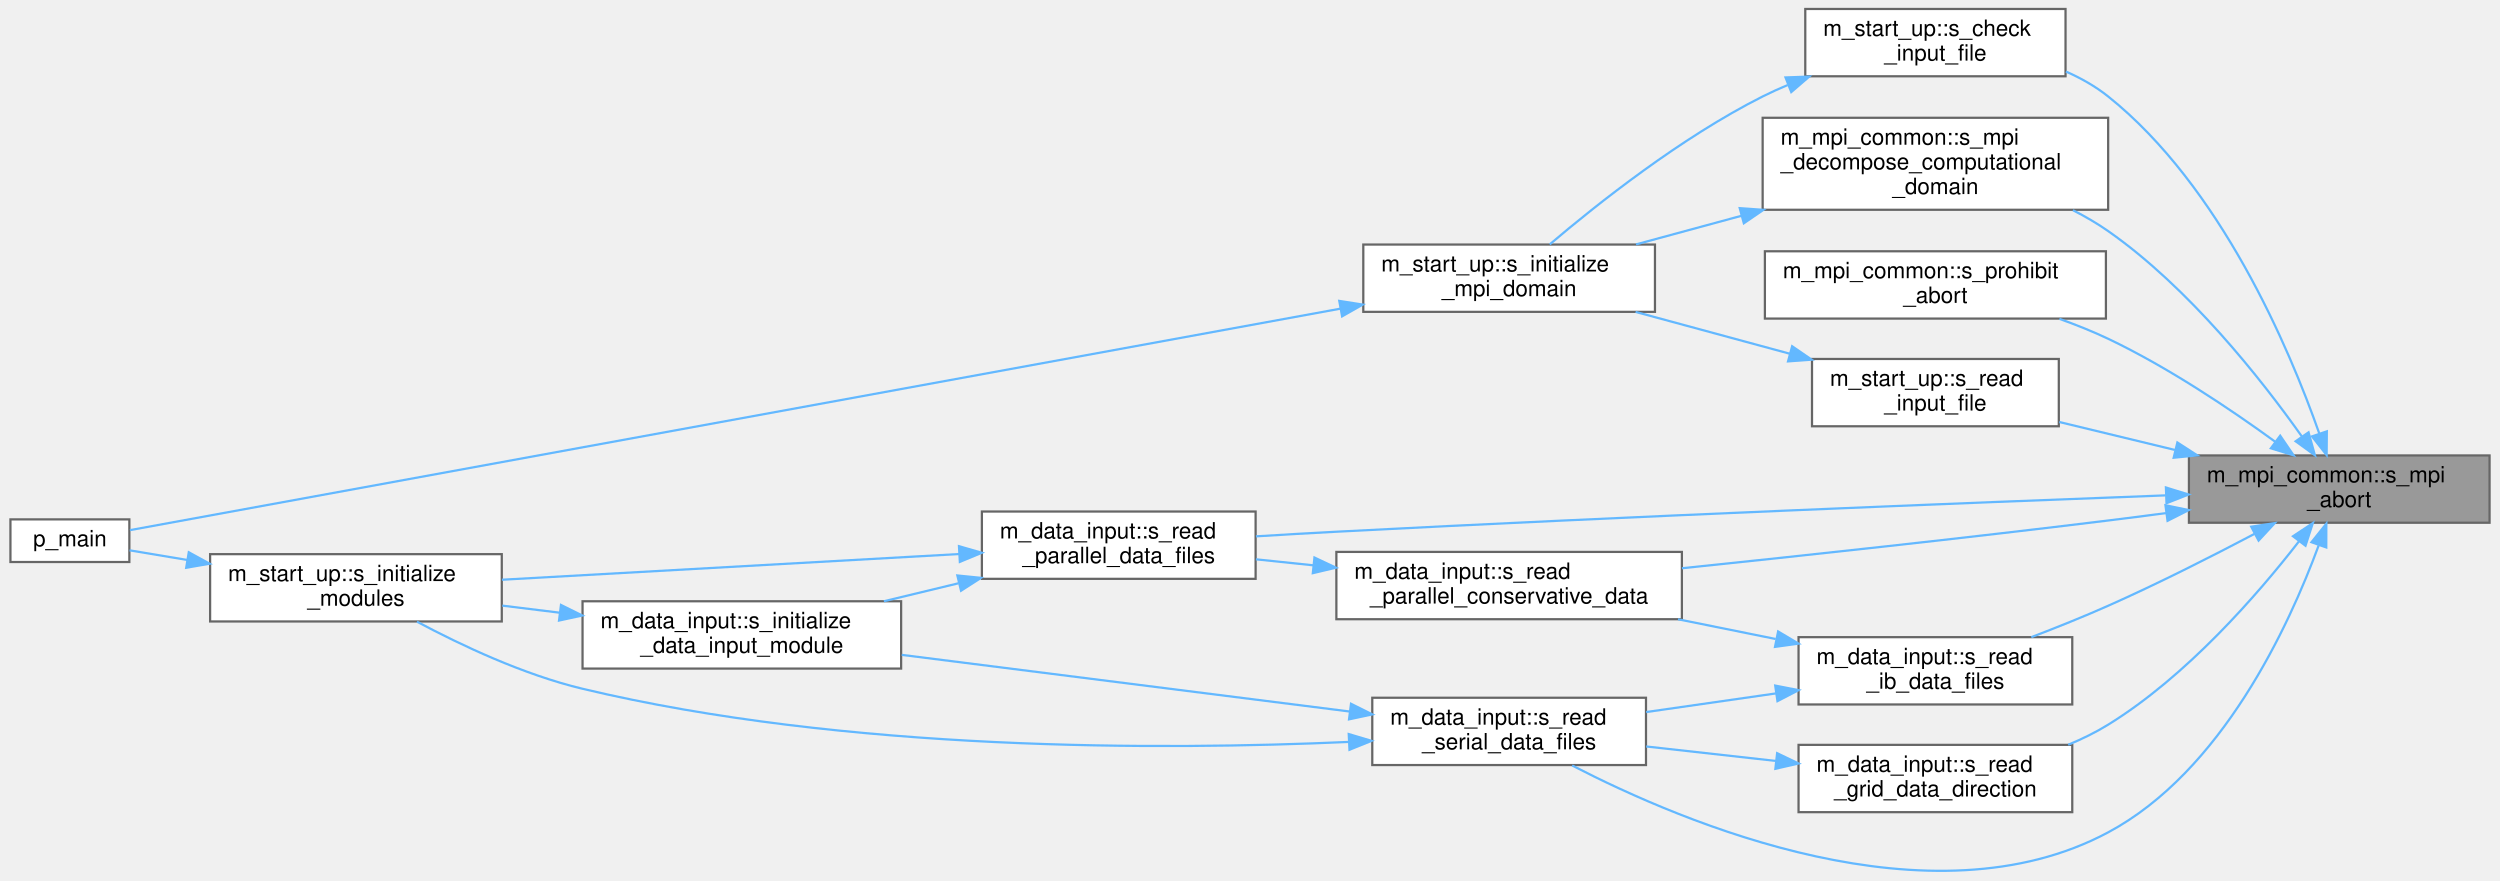
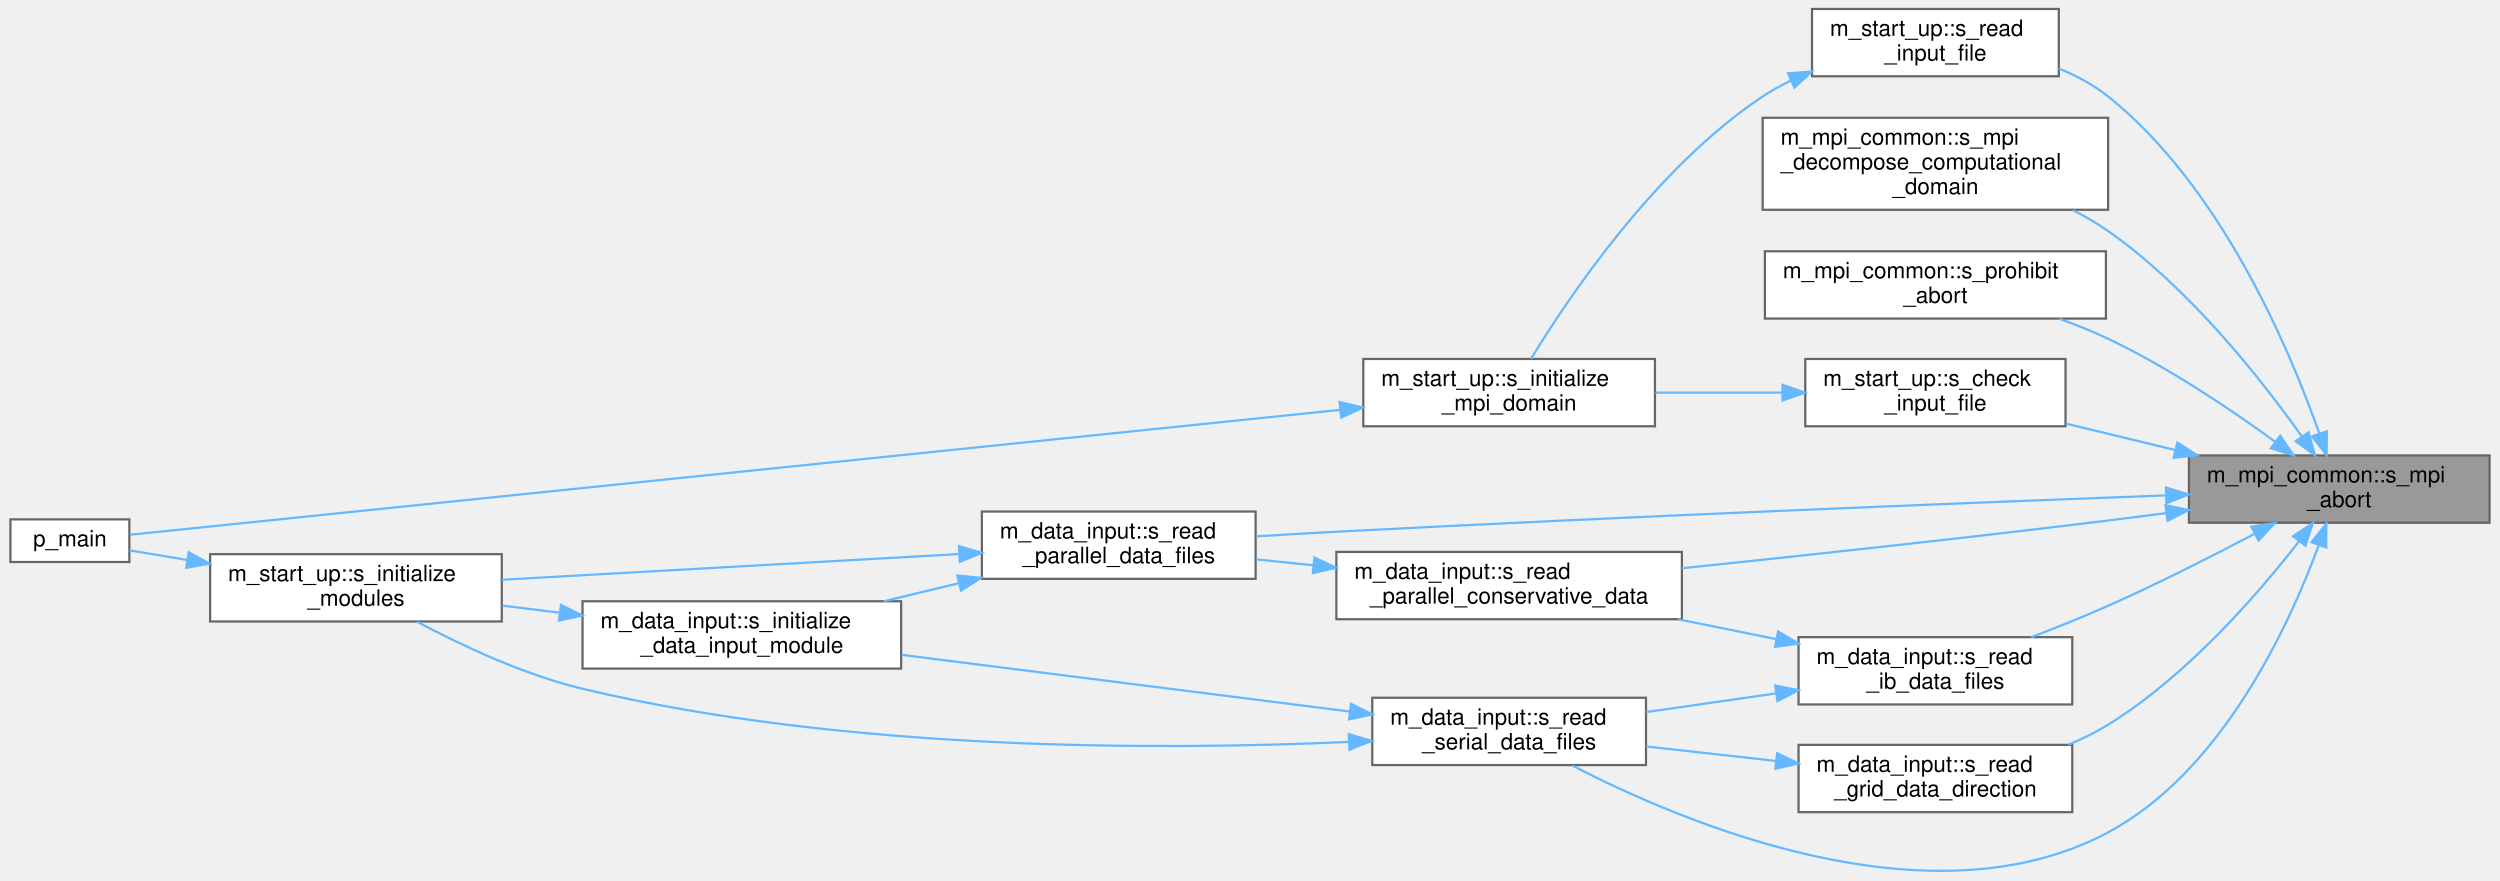
<svg xmlns="http://www.w3.org/2000/svg" xmlns:xlink="http://www.w3.org/1999/xlink" width="1113pt" height="392pt" viewBox="0.00 0.00 1113.00 392.46">
  <g id="graph0" class="graph" transform="scale(1 1) rotate(0) translate(4 388.46)">
    <g id="Node000001" class="node">
      <g id="a_Node000001">
        <a xlink:title="The subroutine terminates the MPI execution environment.">
          <polygon fill="#999999" stroke="#666666" points="1105,-185.46 971,-185.46 971,-155.46 1105,-155.46 1105,-185.46" />
          <text text-anchor="start" x="979" y="-173.46" font-family="Helvetica,sans-Serif" font-size="10.00">m_mpi_common::s_mpi</text>
          <text text-anchor="middle" x="1038" y="-162.46" font-family="Helvetica,sans-Serif" font-size="10.00">_abort</text>
        </a>
      </g>
    </g>
    <g id="Node000002" class="node">
      <g id="a_Node000002">
        <a xlink:href="namespacem__start__up.html#a045a171a9b44005a0e190f9a99784853" target="_top" xlink:title="Checking that the user inputs make sense, i.e. that the individual choices are compatible with the co...">
-           <polygon fill="white" stroke="#666666" points="916,-384.46 800,-384.46 800,-354.46 916,-354.46 916,-384.46" />
-           <text text-anchor="start" x="808" y="-372.46" font-family="Helvetica,sans-Serif" font-size="10.00">m_start_up::s_check</text>
-           <text text-anchor="middle" x="858" y="-361.46" font-family="Helvetica,sans-Serif" font-size="10.00">_input_file</text>
+           <polygon fill="white" stroke="#666666" points="916,-228.46 800,-228.46 800,-198.46 916,-198.46 916,-228.46" />
+           <text text-anchor="start" x="808" y="-216.46" font-family="Helvetica,sans-Serif" font-size="10.00">m_start_up::s_check</text>
+           <text text-anchor="middle" x="858" y="-205.46" font-family="Helvetica,sans-Serif" font-size="10.00">_input_file</text>
        </a>
      </g>
    </g>
    <g id="edge1_Node000001_Node000002" class="edge">
      <g id="a_edge1_Node000001_Node000002">
        <a xlink:title=" ">
-           <path fill="none" stroke="#63b8ff" d="M1029.07,-195.34C1015.72,-233.26 985.21,-305.31 935,-345.46 929.38,-349.95 922.91,-353.61 916.16,-356.58" />
-           <polygon fill="#63b8ff" stroke="#63b8ff" points="1032.47,-196.2 1032.38,-185.61 1025.85,-193.95 1032.47,-196.2" />
+           <path fill="none" stroke="#63b8ff" d="M964.78,-187.9C948.59,-191.81 931.63,-195.91 916.15,-199.65" />
+           <polygon fill="#63b8ff" stroke="#63b8ff" points="965.85,-191.24 974.74,-185.49 964.2,-184.44 965.85,-191.24" />
        </a>
      </g>
    </g>
    <g id="Node000005" class="node">
      <g id="a_Node000005">
        <a xlink:href="namespacem__mpi__common.html#afe54fe25c12eda7afe195fbf0fa166fc" target="_top" xlink:title="The purpose of this procedure is to optimally decompose the computational domain among the available ...">
          <polygon fill="white" stroke="#666666" points="935,-335.96 781,-335.96 781,-294.96 935,-294.96 935,-335.96" />
          <text text-anchor="start" x="789" y="-323.96" font-family="Helvetica,sans-Serif" font-size="10.00">m_mpi_common::s_mpi</text>
          <text text-anchor="start" x="789" y="-312.96" font-family="Helvetica,sans-Serif" font-size="10.00">_decompose_computational</text>
          <text text-anchor="middle" x="858" y="-301.96" font-family="Helvetica,sans-Serif" font-size="10.00">_domain</text>
        </a>
      </g>
    </g>
    <g id="edge4_Node000001_Node000005" class="edge">
      <g id="a_edge4_Node000001_Node000005">
        <a xlink:title=" ">
          <path fill="none" stroke="#63b8ff" d="M1021.33,-193.92C1003.21,-219.49 971.18,-260.13 935,-285.46 930.12,-288.87 924.79,-291.97 919.3,-294.77" />
          <polygon fill="#63b8ff" stroke="#63b8ff" points="1024.32,-195.76 1027.15,-185.55 1018.57,-191.77 1024.32,-195.76" />
        </a>
      </g>
    </g>
    <g id="Node000006" class="node">
      <g id="a_Node000006">
        <a xlink:href="namespacem__mpi__common.html#a4d03f5fc95657b6bec1f89221295b0cc" target="_top" xlink:title=" ">
          <polygon fill="white" stroke="#666666" points="934,-276.46 782,-276.46 782,-246.46 934,-246.46 934,-276.46" />
          <text text-anchor="start" x="790" y="-264.46" font-family="Helvetica,sans-Serif" font-size="10.00">m_mpi_common::s_prohibit</text>
          <text text-anchor="middle" x="858" y="-253.46" font-family="Helvetica,sans-Serif" font-size="10.00">_abort</text>
        </a>
      </g>
    </g>
-     <g id="edge6_Node000001_Node000006" class="edge">
-       <g id="a_edge6_Node000001_Node000006">
+     <g id="edge5_Node000001_Node000006" class="edge">
+       <g id="a_edge5_Node000001_Node000006">
        <a xlink:title=" ">
          <path fill="none" stroke="#63b8ff" d="M1009.39,-191.61C989.54,-206.05 961.67,-224.78 935,-237.46 928.13,-240.72 920.7,-243.69 913.27,-246.34" />
          <polygon fill="#63b8ff" stroke="#63b8ff" points="1011.68,-194.27 1017.64,-185.52 1007.52,-188.64 1011.68,-194.27" />
        </a>
      </g>
    </g>
    <g id="Node000007" class="node">
      <g id="a_Node000007">
        <a xlink:href="namespacem__data__input.html#a888fdc1ceb8dcce14220719df6a6f23f" target="_top" xlink:title="Helper subroutine to read grid data files for a given direction.">
          <polygon fill="white" stroke="#666666" points="919,-56.46 797,-56.46 797,-26.46 919,-26.46 919,-56.46" />
          <text text-anchor="start" x="805" y="-44.46" font-family="Helvetica,sans-Serif" font-size="10.00">m_data_input::s_read</text>
          <text text-anchor="middle" x="858" y="-33.46" font-family="Helvetica,sans-Serif" font-size="10.00">_grid_data_direction</text>
        </a>
      </g>
    </g>
-     <g id="edge7_Node000001_Node000007" class="edge">
-       <g id="a_edge7_Node000001_Node000007">
+     <g id="edge6_Node000001_Node000007" class="edge">
+       <g id="a_edge6_Node000001_Node000007">
        <a xlink:title=" ">
          <path fill="none" stroke="#63b8ff" d="M1020.05,-147.17C1001.61,-123.42 970.06,-87.09 935,-65.46 929.47,-62.04 923.4,-59.07 917.19,-56.5" />
          <polygon fill="#63b8ff" stroke="#63b8ff" points="1017.39,-149.45 1026.23,-155.3 1022.96,-145.22 1017.39,-149.45" />
        </a>
      </g>
    </g>
    <g id="Node000008" class="node">
      <g id="a_Node000008">
        <a xlink:href="namespacem__data__input.html#a94700a0b549ac60847be9f4f0ab94adf" target="_top" xlink:title="This subroutine is called at each time-step that has to be post-processed in order to read the raw da...">
          <polygon fill="white" stroke="#666666" points="729,-77.46 607,-77.46 607,-47.46 729,-47.46 729,-77.46" />
          <text text-anchor="start" x="615" y="-65.46" font-family="Helvetica,sans-Serif" font-size="10.00">m_data_input::s_read</text>
          <text text-anchor="middle" x="668" y="-54.46" font-family="Helvetica,sans-Serif" font-size="10.00">_serial_data_files</text>
        </a>
      </g>
    </g>
-     <g id="edge23_Node000001_Node000008" class="edge">
-       <g id="a_edge23_Node000001_Node000008">
+     <g id="edge22_Node000001_Node000008" class="edge">
+       <g id="a_edge22_Node000001_Node000008">
        <a xlink:title=" ">
          <path fill="none" stroke="#63b8ff" d="M1028.81,-145.3C1015.58,-109.35 985.72,-44.6 935,-17.46 855.92,24.87 746.3,-21.31 696.09,-47.27" />
          <polygon fill="#63b8ff" stroke="#63b8ff" points="1025.62,-146.78 1032.25,-155.05 1032.22,-144.45 1025.62,-146.78" />
        </a>
      </g>
    </g>
    <g id="Node000011" class="node">
      <g id="a_Node000011">
        <a xlink:href="namespacem__data__input.html#ab706af65baa287cc6e78ab873a4e67e9" target="_top" xlink:title="Helper subroutine to read IB data files.">
          <polygon fill="white" stroke="#666666" points="919,-104.46 797,-104.46 797,-74.46 919,-74.46 919,-104.46" />
          <text text-anchor="start" x="805" y="-92.46" font-family="Helvetica,sans-Serif" font-size="10.00">m_data_input::s_read</text>
          <text text-anchor="middle" x="858" y="-81.46" font-family="Helvetica,sans-Serif" font-size="10.00">_ib_data_files</text>
        </a>
      </g>
    </g>
-     <g id="edge13_Node000001_Node000011" class="edge">
-       <g id="a_edge13_Node000001_Node000011">
+     <g id="edge12_Node000001_Node000011" class="edge">
+       <g id="a_edge12_Node000001_Node000011">
        <a xlink:title=" ">
          <path fill="none" stroke="#63b8ff" d="M1000.24,-150.51C981.04,-140.4 957.01,-128.23 935,-118.46 924.03,-113.58 911.97,-108.75 900.74,-104.46" />
          <polygon fill="#63b8ff" stroke="#63b8ff" points="998.77,-153.7 1009.25,-155.29 1002.05,-147.51 998.77,-153.7" />
        </a>
      </g>
    </g>
    <g id="Node000012" class="node">
      <g id="a_Node000012">
        <a xlink:href="namespacem__data__input.html#a5139fe69b24a1dc0e32b632e9bf5d0ee" target="_top" xlink:title="Helper subroutine to read parallel conservative variable data.">
          <polygon fill="white" stroke="#666666" points="745,-142.46 591,-142.46 591,-112.46 745,-112.46 745,-142.46" />
          <text text-anchor="start" x="599" y="-130.46" font-family="Helvetica,sans-Serif" font-size="10.00">m_data_input::s_read</text>
          <text text-anchor="middle" x="668" y="-119.46" font-family="Helvetica,sans-Serif" font-size="10.00">_parallel_conservative_data</text>
        </a>
      </g>
    </g>
-     <g id="edge21_Node000001_Node000012" class="edge">
-       <g id="a_edge21_Node000001_Node000012">
+     <g id="edge20_Node000001_Node000012" class="edge">
+       <g id="a_edge20_Node000001_Node000012">
        <a xlink:title=" ">
          <path fill="none" stroke="#63b8ff" d="M960.77,-159.76C952.08,-158.61 943.35,-157.48 935,-156.46 871.03,-148.58 798.26,-140.72 745.03,-135.18" />
          <polygon fill="#63b8ff" stroke="#63b8ff" points="960.54,-163.26 970.92,-161.11 961.47,-156.32 960.54,-163.26" />
        </a>
      </g>
    </g>
    <g id="Node000013" class="node">
      <g id="a_Node000013">
        <a xlink:href="namespacem__data__input.html#a1e9dfd5c6be77bbfa34abb90c77216b4" target="_top" xlink:title="This subroutine is called at each time-step that has to be post-processed in order to parallel-read t...">
          <polygon fill="white" stroke="#666666" points="555,-160.46 433,-160.46 433,-130.46 555,-130.46 555,-160.46" />
          <text text-anchor="start" x="441" y="-148.46" font-family="Helvetica,sans-Serif" font-size="10.00">m_data_input::s_read</text>
          <text text-anchor="middle" x="494" y="-137.46" font-family="Helvetica,sans-Serif" font-size="10.00">_parallel_data_files</text>
        </a>
      </g>
    </g>
-     <g id="edge22_Node000001_Node000013" class="edge">
-       <g id="a_edge22_Node000001_Node000013">
+     <g id="edge21_Node000001_Node000013" class="edge">
+       <g id="a_edge21_Node000001_Node000013">
        <a xlink:title=" ">
          <path fill="none" stroke="#63b8ff" d="M960.61,-167.66C871.77,-164.31 720.72,-158.27 591,-151.46 579.41,-150.85 567.04,-150.13 555.16,-149.4" />
          <polygon fill="#63b8ff" stroke="#63b8ff" points="960.74,-171.17 970.86,-168.05 961,-164.17 960.74,-171.17" />
        </a>
      </g>
    </g>
    <g id="Node000014" class="node">
      <g id="a_Node000014">
        <a xlink:href="namespacem__start__up.html#a5df8ed5a8e1268f3d48821ee0dd8772a" target="_top" xlink:title="Reads the configuration file post_process.inp, in order to populate parameters in module m_global_par...">
-           <polygon fill="white" stroke="#666666" points="913,-228.46 803,-228.46 803,-198.46 913,-198.46 913,-228.46" />
-           <text text-anchor="start" x="811" y="-216.46" font-family="Helvetica,sans-Serif" font-size="10.00">m_start_up::s_read</text>
-           <text text-anchor="middle" x="858" y="-205.46" font-family="Helvetica,sans-Serif" font-size="10.00">_input_file</text>
-         </a>
-       </g>
-     </g>
-     <g id="edge19_Node000001_Node000014" class="edge">
-       <g id="a_edge19_Node000001_Node000014">
-         <a xlink:title=" ">
-           <path fill="none" stroke="#63b8ff" d="M964.73,-187.91C947.53,-192.07 929.46,-196.43 913.22,-200.36" />
-           <polygon fill="#63b8ff" stroke="#63b8ff" points="965.85,-191.24 974.74,-185.49 964.2,-184.44 965.85,-191.24" />
+           <polygon fill="white" stroke="#666666" points="913,-384.46 803,-384.46 803,-354.46 913,-354.46 913,-384.46" />
+           <text text-anchor="start" x="811" y="-372.46" font-family="Helvetica,sans-Serif" font-size="10.00">m_start_up::s_read</text>
+           <text text-anchor="middle" x="858" y="-361.46" font-family="Helvetica,sans-Serif" font-size="10.00">_input_file</text>
+         </a>
+       </g>
+     </g>
+     <g id="edge18_Node000001_Node000014" class="edge">
+       <g id="a_edge18_Node000001_Node000014">
+         <a xlink:title=" ">
+           <path fill="none" stroke="#63b8ff" d="M1029.07,-195.34C1015.72,-233.26 985.21,-305.31 935,-345.46 928.52,-350.64 920.9,-354.71 913.03,-357.91" />
+           <polygon fill="#63b8ff" stroke="#63b8ff" points="1032.47,-196.2 1032.38,-185.61 1025.85,-193.95 1032.47,-196.2" />
        </a>
      </g>
    </g>
    <g id="Node000003" class="node">
      <g id="a_Node000003">
        <a xlink:href="namespacem__start__up.html#a43f2e386d1bd2f0f6212f31a97542b96" target="_top" xlink:title=" ">
-           <polygon fill="white" stroke="#666666" points="733,-279.46 603,-279.46 603,-249.46 733,-249.46 733,-279.46" />
-           <text text-anchor="start" x="611" y="-267.46" font-family="Helvetica,sans-Serif" font-size="10.00">m_start_up::s_initialize</text>
-           <text text-anchor="middle" x="668" y="-256.46" font-family="Helvetica,sans-Serif" font-size="10.00">_mpi_domain</text>
+           <polygon fill="white" stroke="#666666" points="733,-228.46 603,-228.46 603,-198.46 733,-198.46 733,-228.46" />
+           <text text-anchor="start" x="611" y="-216.46" font-family="Helvetica,sans-Serif" font-size="10.00">m_start_up::s_initialize</text>
+           <text text-anchor="middle" x="668" y="-205.46" font-family="Helvetica,sans-Serif" font-size="10.00">_mpi_domain</text>
        </a>
      </g>
    </g>
    <g id="edge2_Node000002_Node000003" class="edge">
      <g id="a_edge2_Node000002_Node000003">
        <a xlink:title=" ">
-           <path fill="none" stroke="#63b8ff" d="M792.15,-350.56C788.33,-348.96 784.58,-347.26 781,-345.46 744.56,-327.13 707.12,-297.42 686.09,-279.53" />
-           <polygon fill="#63b8ff" stroke="#63b8ff" points="791.19,-353.94 801.78,-354.33 793.75,-347.42 791.19,-353.94" />
+           <path fill="none" stroke="#63b8ff" d="M789.76,-213.46C771.32,-213.46 751.38,-213.46 733.13,-213.46" />
+           <polygon fill="#63b8ff" stroke="#63b8ff" points="789.83,-216.96 799.83,-213.46 789.83,-209.96 789.83,-216.96" />
        </a>
      </g>
    </g>
    <g id="Node000004" class="node">
      <g id="a_Node000004">
        <a xlink:href="p__main_8fpp_8f90.html#aeec10ee8e2940c953967da3e374e1579" target="_top" xlink:title="The post-process restructures raw unformatted data, outputted by the simulation, into a formatted dat...">
          <polygon fill="white" stroke="#666666" points="53,-156.96 0,-156.96 0,-137.96 53,-137.96 53,-156.96" />
          <text text-anchor="middle" x="26.5" y="-144.96" font-family="Helvetica,sans-Serif" font-size="10.00">p_main</text>
        </a>
      </g>
    </g>
    <g id="edge3_Node000003_Node000004" class="edge">
      <g id="a_edge3_Node000003_Node000004">
        <a xlink:title=" ">
-           <path fill="none" stroke="#63b8ff" d="M592.77,-250.88C450.15,-224.78 143.9,-168.75 53.27,-152.17" />
-           <polygon fill="#63b8ff" stroke="#63b8ff" points="592.29,-254.34 602.75,-252.7 593.55,-247.46 592.29,-254.34" />
-         </a>
-       </g>
-     </g>
-     <g id="edge5_Node000005_Node000003" class="edge">
-       <g id="a_edge5_Node000005_Node000003">
-         <a xlink:title=" ">
-           <path fill="none" stroke="#63b8ff" d="M771.48,-292.26C755.55,-287.94 739.29,-283.52 724.56,-279.53" />
-           <polygon fill="#63b8ff" stroke="#63b8ff" points="770.78,-295.69 781.35,-294.93 772.61,-288.94 770.78,-295.69" />
-         </a>
-       </g>
-     </g>
-     <g id="edge8_Node000007_Node000008" class="edge">
-       <g id="a_edge8_Node000007_Node000008">
+           <path fill="none" stroke="#63b8ff" d="M592.77,-205.79C450.15,-191.08 143.9,-159.47 53.27,-150.11" />
+           <polygon fill="#63b8ff" stroke="#63b8ff" points="592.45,-209.28 602.75,-206.82 593.17,-202.32 592.45,-209.28" />
+         </a>
+       </g>
+     </g>
+     <g id="edge7_Node000007_Node000008" class="edge">
+       <g id="a_edge7_Node000007_Node000008">
        <a xlink:title=" ">
          <path fill="none" stroke="#63b8ff" d="M786.9,-49.29C767.89,-51.41 747.48,-53.69 729.08,-55.74" />
          <polygon fill="#63b8ff" stroke="#63b8ff" points="787.45,-52.75 797,-48.16 786.67,-45.79 787.45,-52.75" />
        </a>
      </g>
    </g>
    <g id="Node000009" class="node">
      <g id="a_Node000009">
        <a xlink:href="namespacem__data__input.html#a5746c07ce2bd024e906a721e6552443f" target="_top" xlink:title="Computation of parameters, allocation procedures, and/or any other tasks needed to properly setup the...">
          <polygon fill="white" stroke="#666666" points="397,-120.46 255,-120.46 255,-90.46 397,-90.46 397,-120.46" />
          <text text-anchor="start" x="263" y="-108.46" font-family="Helvetica,sans-Serif" font-size="10.00">m_data_input::s_initialize</text>
          <text text-anchor="middle" x="326" y="-97.46" font-family="Helvetica,sans-Serif" font-size="10.00">_data_input_module</text>
        </a>
      </g>
    </g>
-     <g id="edge9_Node000008_Node000009" class="edge">
-       <g id="a_edge9_Node000008_Node000009">
+     <g id="edge8_Node000008_Node000009" class="edge">
+       <g id="a_edge8_Node000008_Node000009">
        <a xlink:title=" ">
          <path fill="none" stroke="#63b8ff" d="M596.75,-71.34C538.36,-78.72 455.67,-89.18 397.27,-96.57" />
          <polygon fill="#63b8ff" stroke="#63b8ff" points="597.52,-74.77 607,-70.04 596.64,-67.83 597.52,-74.77" />
        </a>
      </g>
    </g>
    <g id="Node000010" class="node">
      <g id="a_Node000010">
        <a xlink:href="namespacem__start__up.html#aea20fb8945d467b344a487cfe8213d99" target="_top" xlink:title=" ">
          <polygon fill="white" stroke="#666666" points="219,-141.46 89,-141.46 89,-111.46 219,-111.46 219,-141.46" />
          <text text-anchor="start" x="97" y="-129.46" font-family="Helvetica,sans-Serif" font-size="10.00">m_start_up::s_initialize</text>
          <text text-anchor="middle" x="154" y="-118.46" font-family="Helvetica,sans-Serif" font-size="10.00">_modules</text>
        </a>
      </g>
    </g>
-     <g id="edge12_Node000008_Node000010" class="edge">
-       <g id="a_edge12_Node000008_Node000010">
+     <g id="edge11_Node000008_Node000010" class="edge">
+       <g id="a_edge11_Node000008_Node000010">
        <a xlink:title=" ">
          <path fill="none" stroke="#63b8ff" d="M596.6,-57.77C513.67,-54.06 372.33,-53.43 255,-81.46 228.71,-87.74 200.81,-100.89 181.19,-111.37" />
          <polygon fill="#63b8ff" stroke="#63b8ff" points="596.51,-61.27 606.66,-58.25 596.84,-54.28 596.51,-61.27" />
        </a>
      </g>
    </g>
-     <g id="edge10_Node000009_Node000010" class="edge">
-       <g id="a_edge10_Node000009_Node000010">
+     <g id="edge9_Node000009_Node000010" class="edge">
+       <g id="a_edge9_Node000009_Node000010">
        <a xlink:title=" ">
          <path fill="none" stroke="#63b8ff" d="M244.85,-115.36C236.26,-116.42 227.61,-117.49 219.24,-118.52" />
          <polygon fill="#63b8ff" stroke="#63b8ff" points="245.38,-118.82 254.87,-114.12 244.52,-111.87 245.38,-118.82" />
        </a>
      </g>
    </g>
-     <g id="edge11_Node000010_Node000004" class="edge">
-       <g id="a_edge11_Node000010_Node000004">
+     <g id="edge10_Node000010_Node000004" class="edge">
+       <g id="a_edge10_Node000010_Node000004">
        <a xlink:title=" ">
          <path fill="none" stroke="#63b8ff" d="M78.74,-138.88C69.58,-140.41 60.76,-141.89 53.09,-143.17" />
          <polygon fill="#63b8ff" stroke="#63b8ff" points="79.49,-142.3 88.78,-137.2 78.34,-135.4 79.49,-142.3" />
        </a>
      </g>
    </g>
-     <g id="edge18_Node000011_Node000008" class="edge">
-       <g id="a_edge18_Node000011_Node000008">
+     <g id="edge17_Node000011_Node000008" class="edge">
+       <g id="a_edge17_Node000011_Node000008">
        <a xlink:title=" ">
          <path fill="none" stroke="#63b8ff" d="M786.9,-79.39C767.89,-76.66 747.48,-73.73 729.08,-71.08" />
          <polygon fill="#63b8ff" stroke="#63b8ff" points="786.6,-82.88 797,-80.84 787.6,-75.95 786.6,-82.88" />
        </a>
      </g>
    </g>
-     <g id="edge14_Node000011_Node000012" class="edge">
-       <g id="a_edge14_Node000011_Node000012">
+     <g id="edge13_Node000011_Node000012" class="edge">
+       <g id="a_edge13_Node000011_Node000012">
        <a xlink:title=" ">
          <path fill="none" stroke="#63b8ff" d="M786.81,-103.64C772.6,-106.51 757.61,-109.54 743.27,-112.44" />
          <polygon fill="#63b8ff" stroke="#63b8ff" points="787.89,-107 797,-101.58 786.5,-100.13 787.89,-107" />
        </a>
      </g>
    </g>
-     <g id="edge15_Node000012_Node000013" class="edge">
-       <g id="a_edge15_Node000012_Node000013">
+     <g id="edge14_Node000012_Node000013" class="edge">
+       <g id="a_edge14_Node000012_Node000013">
        <a xlink:title=" ">
          <path fill="none" stroke="#63b8ff" d="M580.68,-136.49C572.04,-137.39 563.41,-138.3 555.13,-139.16" />
          <polygon fill="#63b8ff" stroke="#63b8ff" points="581.23,-139.95 590.81,-135.43 580.5,-132.99 581.23,-139.95" />
        </a>
      </g>
    </g>
-     <g id="edge16_Node000013_Node000009" class="edge">
-       <g id="a_edge16_Node000013_Node000009">
+     <g id="edge15_Node000013_Node000009" class="edge">
+       <g id="a_edge15_Node000013_Node000009">
        <a xlink:title=" ">
          <path fill="none" stroke="#63b8ff" d="M422.56,-128.48C411.51,-125.82 400.16,-123.08 389.31,-120.47" />
          <polygon fill="#63b8ff" stroke="#63b8ff" points="422.06,-131.96 432.6,-130.9 423.7,-125.16 422.06,-131.96" />
        </a>
      </g>
    </g>
-     <g id="edge17_Node000013_Node000010" class="edge">
-       <g id="a_edge17_Node000013_Node000010">
+     <g id="edge16_Node000013_Node000010" class="edge">
+       <g id="a_edge16_Node000013_Node000010">
        <a xlink:title=" ">
          <path fill="none" stroke="#63b8ff" d="M422.82,-141.51C362.83,-138.14 277.24,-133.33 219.08,-130.06" />
          <polygon fill="#63b8ff" stroke="#63b8ff" points="422.78,-145.01 432.96,-142.08 423.17,-138.02 422.78,-145.01" />
        </a>
      </g>
    </g>
-     <g id="edge20_Node000014_Node000003" class="edge">
-       <g id="a_edge20_Node000014_Node000003">
-         <a xlink:title=" ">
-           <path fill="none" stroke="#63b8ff" d="M793.15,-230.78C770.82,-236.83 745.95,-243.58 724.37,-249.43" />
-           <polygon fill="#63b8ff" stroke="#63b8ff" points="794.14,-234.13 802.87,-228.14 792.31,-227.38 794.14,-234.13" />
+     <g id="edge19_Node000014_Node000003" class="edge">
+       <g id="a_edge19_Node000014_Node000003">
+         <a xlink:title=" ">
+           <path fill="none" stroke="#63b8ff" d="M793.67,-352.57C789.24,-350.45 784.97,-348.09 781,-345.46 733.19,-313.68 694.38,-255.84 677.75,-228.52" />
+           <polygon fill="#63b8ff" stroke="#63b8ff" points="792.36,-355.81 802.93,-356.56 795.14,-349.39 792.36,-355.81" />
        </a>
      </g>
    </g>
  </g>
</svg>
